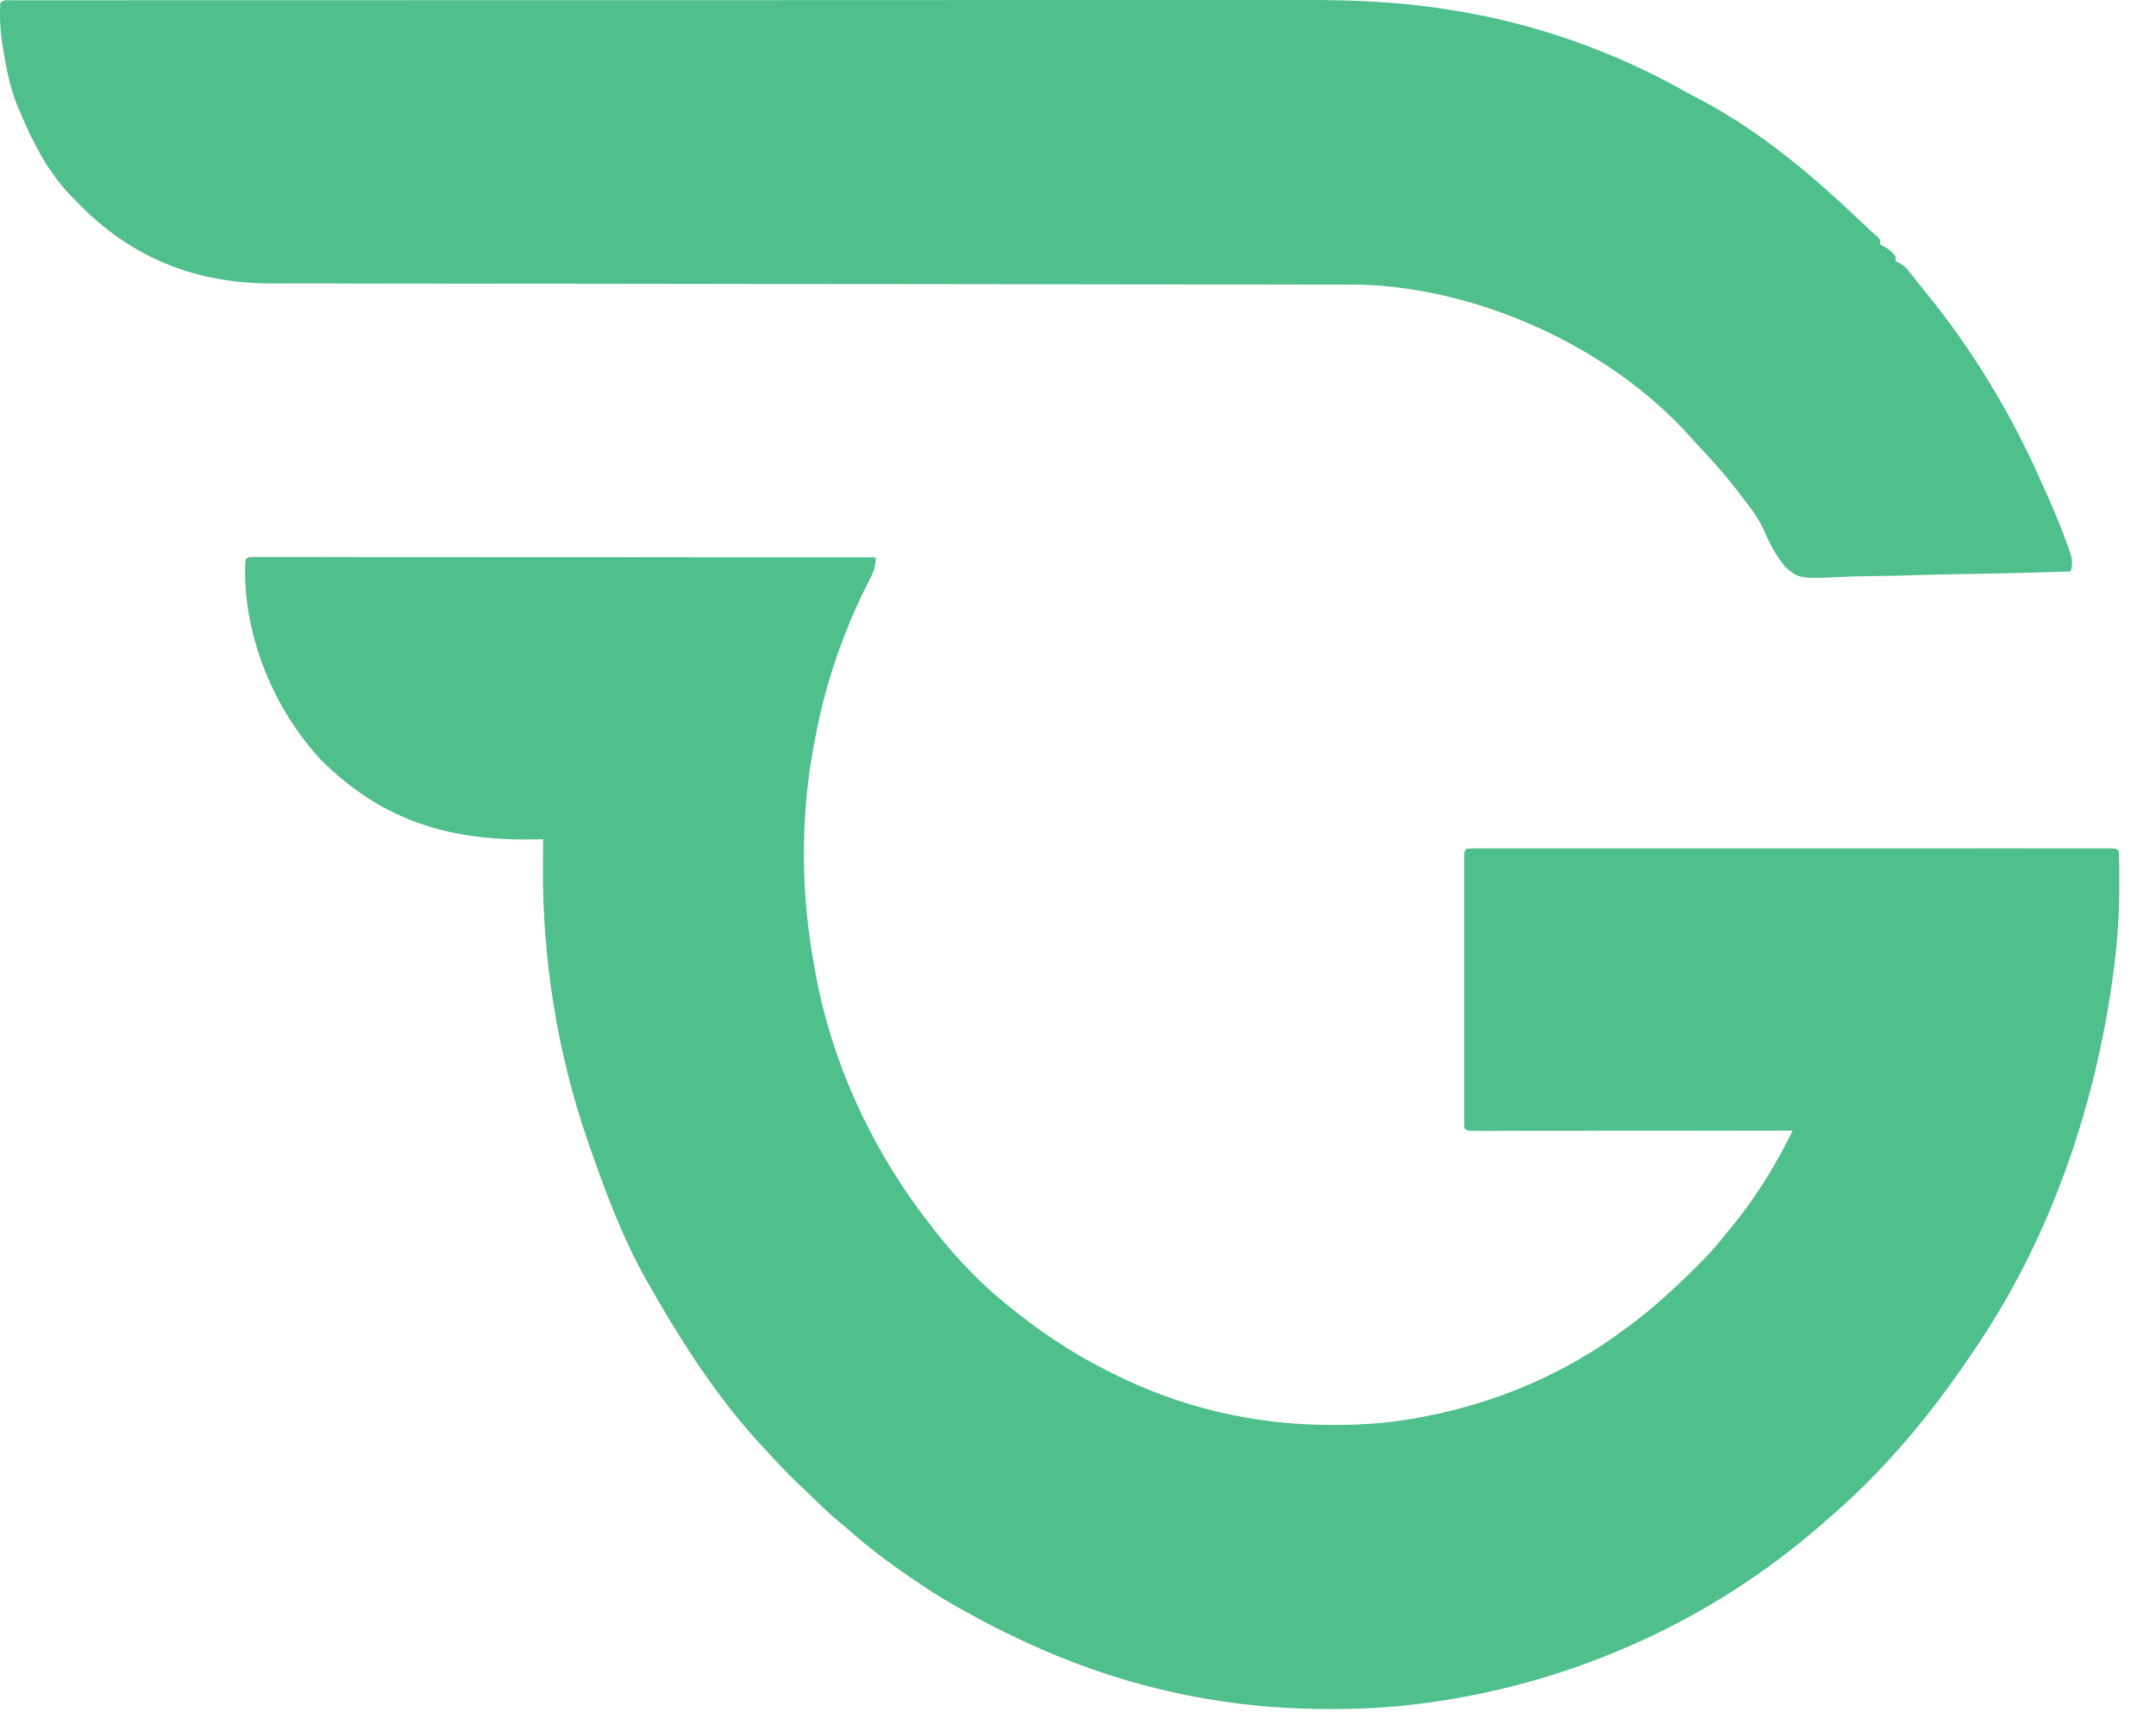
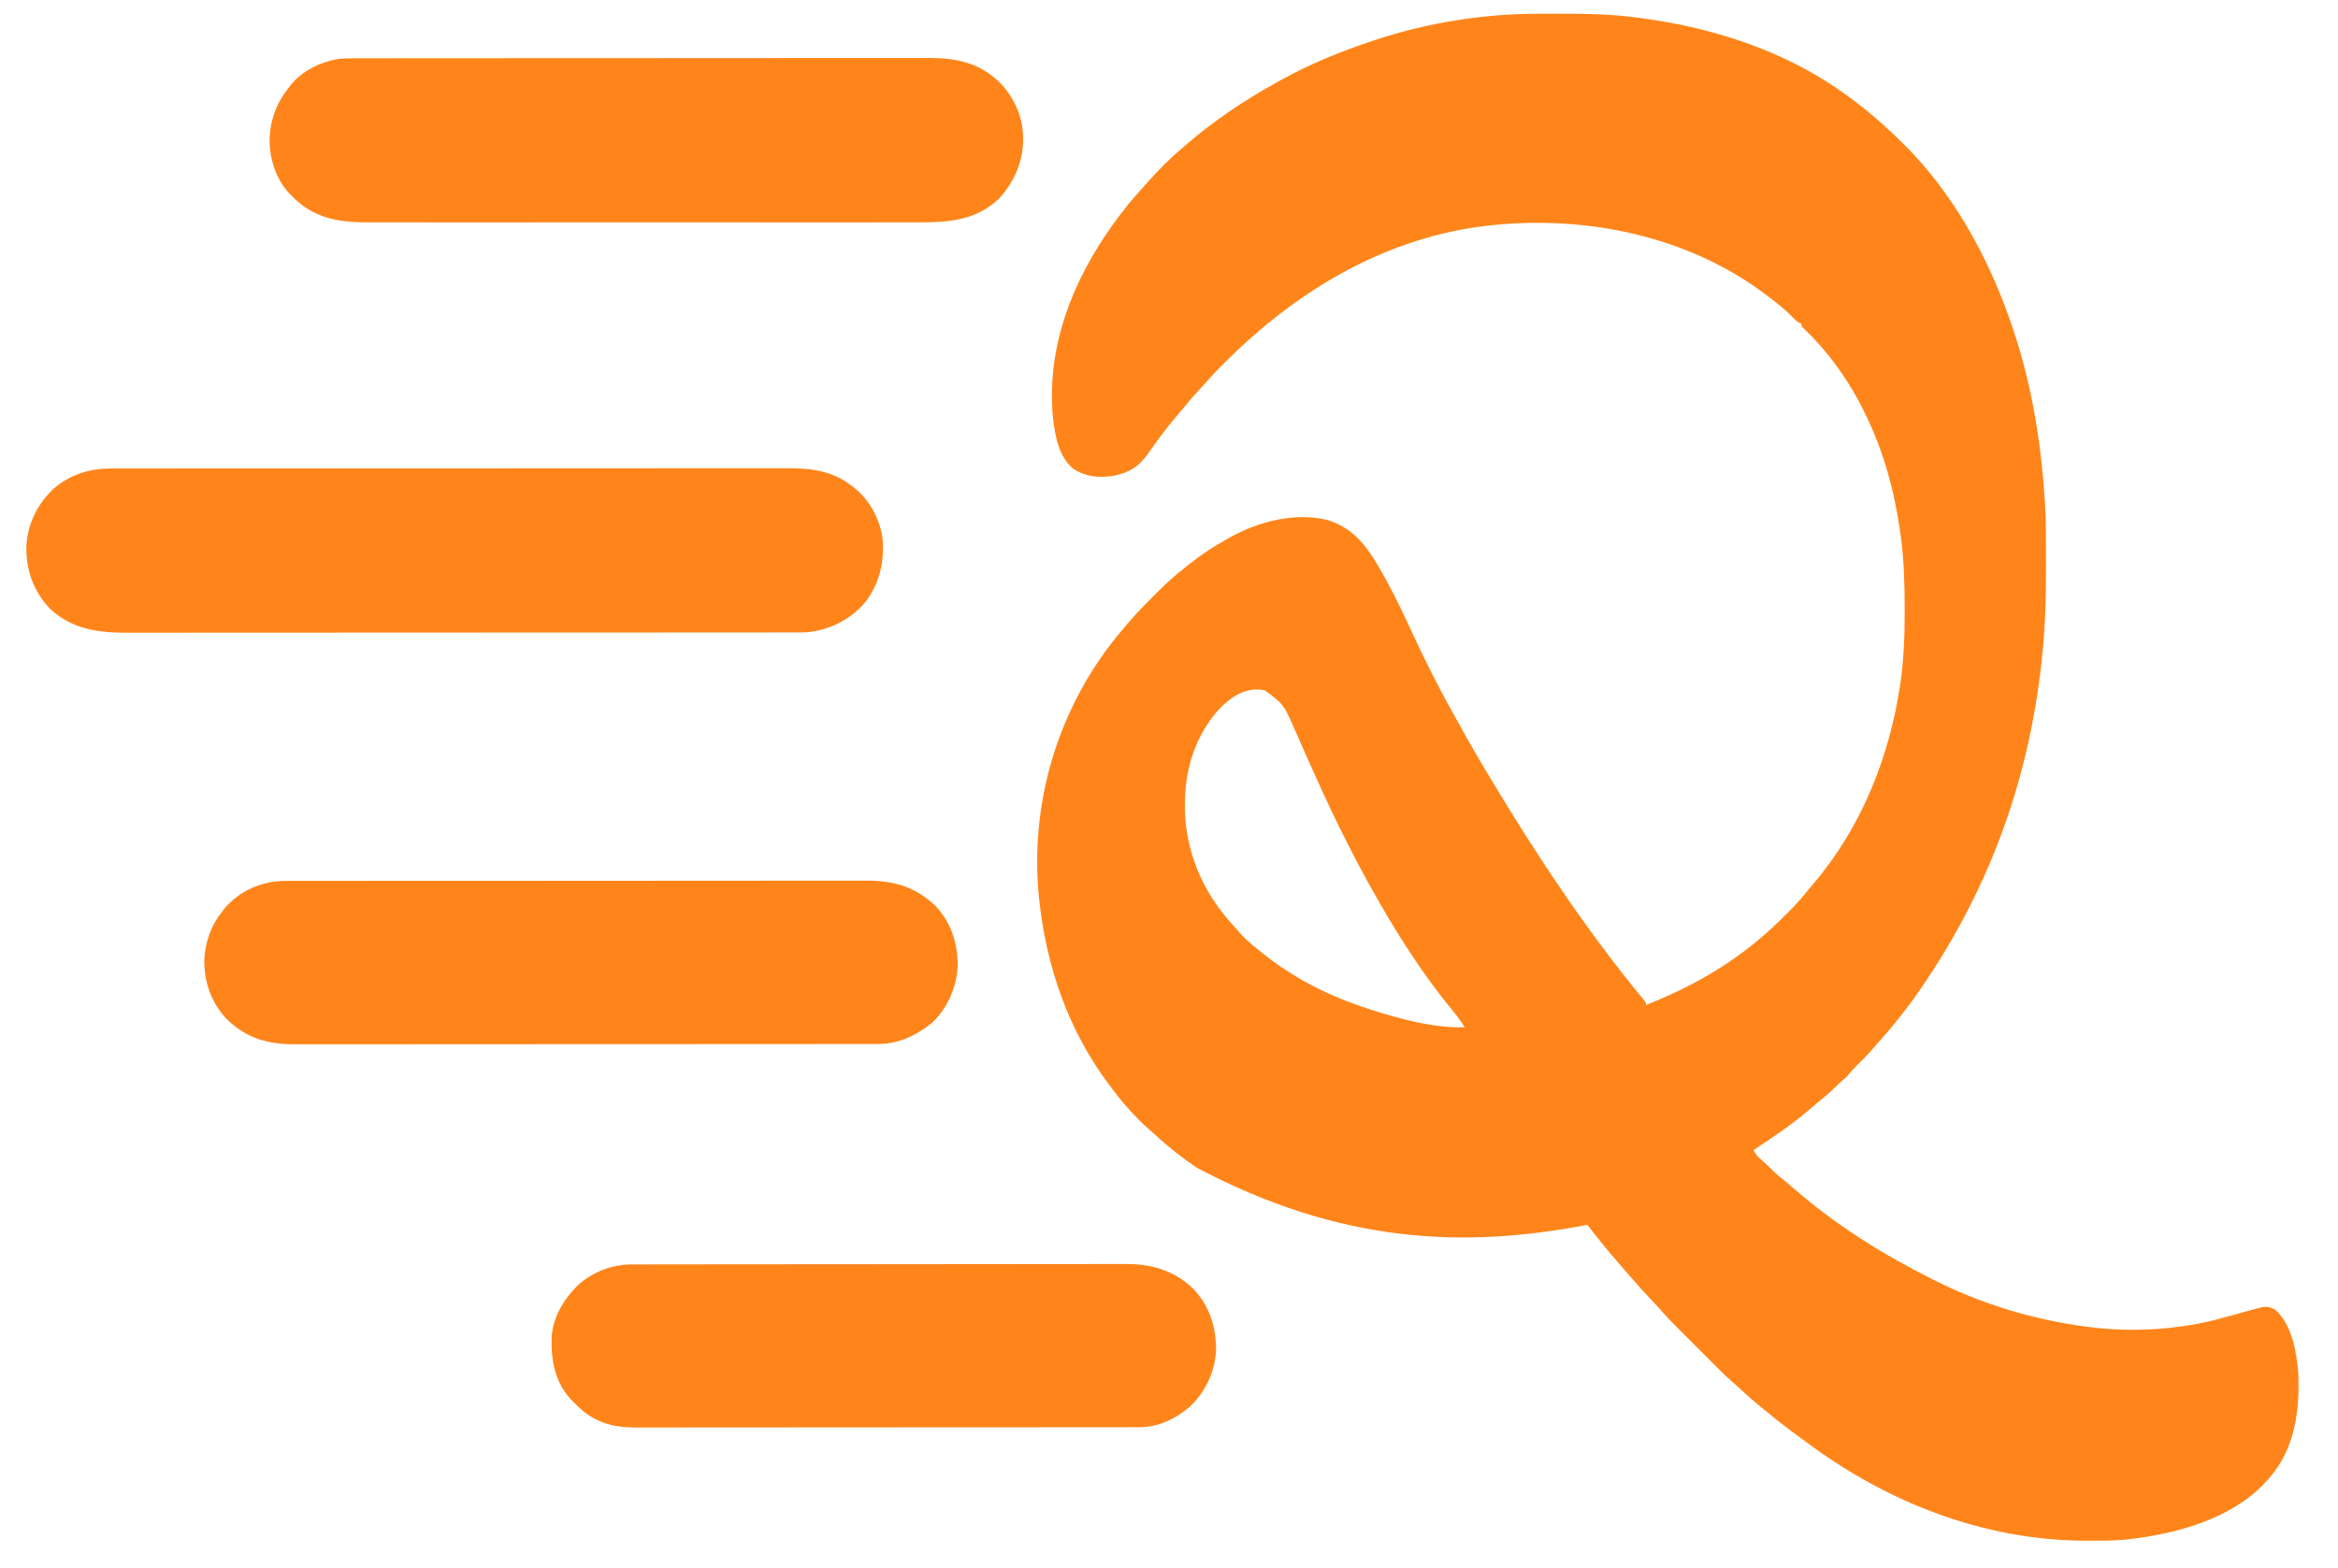
- <svg xmlns="http://www.w3.org/2000/svg" width="30" height="24" viewBox="0 0 30 24" fill="none">
-   <path d="M3.506 7.75C3.533 7.75 3.559 7.75 3.587 7.75C3.632 7.75 3.632 7.75 3.679 7.75C3.73 7.75 3.73 7.75 3.782 7.75C3.817 7.75 3.853 7.75 3.89 7.75C3.99 7.75 4.089 7.75 4.189 7.75C4.296 7.751 4.403 7.751 4.51 7.75C4.696 7.75 4.882 7.751 5.068 7.751C5.337 7.751 5.606 7.751 5.874 7.751C6.31 7.751 6.746 7.751 7.182 7.752C7.606 7.752 8.03 7.752 8.454 7.752C8.48 7.752 8.506 7.752 8.533 7.752C8.664 7.753 8.794 7.753 8.925 7.753C10.012 7.753 11.099 7.754 12.186 7.754C12.186 7.912 12.133 8.002 12.064 8.135C11.721 8.817 11.469 9.563 11.333 10.325C11.328 10.354 11.322 10.384 11.316 10.414C11.134 11.408 11.146 12.465 11.333 13.456C11.338 13.482 11.342 13.509 11.347 13.536C11.569 14.76 12.103 15.918 12.825 16.884C12.838 16.901 12.851 16.918 12.864 16.935C13.185 17.367 13.544 17.768 13.952 18.103C13.977 18.124 13.977 18.124 14.003 18.145C14.437 18.503 14.889 18.808 15.383 19.059C15.405 19.07 15.427 19.081 15.449 19.092C16.413 19.583 17.448 19.824 18.512 19.825C18.535 19.825 18.559 19.825 18.583 19.825C18.984 19.825 19.373 19.796 19.768 19.718C19.792 19.713 19.817 19.709 19.842 19.704C20.817 19.517 21.784 19.11 22.6 18.498C22.649 18.462 22.649 18.462 22.7 18.425C22.966 18.226 23.211 18.006 23.453 17.773C23.469 17.757 23.486 17.741 23.503 17.725C23.692 17.543 23.869 17.358 24.031 17.147C24.055 17.118 24.079 17.09 24.104 17.06C24.4 16.699 24.656 16.295 24.872 15.873C24.885 15.846 24.899 15.819 24.913 15.792C24.924 15.771 24.934 15.751 24.945 15.73C24.921 15.73 24.898 15.73 24.874 15.73C24.306 15.731 23.739 15.731 23.172 15.732C22.897 15.732 22.623 15.732 22.348 15.732C22.109 15.733 21.87 15.733 21.631 15.733C21.504 15.733 21.378 15.733 21.251 15.733C21.132 15.734 21.013 15.734 20.894 15.734C20.85 15.734 20.806 15.734 20.762 15.734C20.703 15.734 20.643 15.734 20.583 15.734C20.55 15.734 20.517 15.734 20.482 15.734C20.407 15.73 20.407 15.73 20.377 15.697C20.374 15.647 20.373 15.597 20.373 15.547C20.373 15.514 20.373 15.482 20.373 15.449C20.373 15.413 20.373 15.377 20.373 15.34C20.373 15.302 20.373 15.265 20.373 15.226C20.373 15.101 20.373 14.976 20.373 14.851C20.373 14.765 20.373 14.679 20.373 14.592C20.373 14.411 20.373 14.23 20.373 14.049C20.373 13.839 20.373 13.629 20.373 13.42C20.373 13.218 20.373 13.017 20.373 12.815C20.373 12.729 20.373 12.643 20.373 12.558C20.373 12.438 20.373 12.318 20.373 12.198C20.373 12.162 20.373 12.126 20.373 12.089C20.373 12.057 20.373 12.024 20.373 11.991C20.373 11.963 20.373 11.934 20.373 11.905C20.377 11.841 20.377 11.841 20.407 11.808C20.456 11.805 20.504 11.804 20.552 11.804C20.584 11.804 20.616 11.804 20.648 11.804C20.683 11.804 20.718 11.804 20.754 11.804C20.791 11.804 20.828 11.804 20.866 11.804C20.969 11.804 21.072 11.804 21.175 11.804C21.286 11.804 21.397 11.804 21.508 11.804C21.725 11.803 21.943 11.803 22.16 11.804C22.337 11.804 22.513 11.804 22.69 11.804C22.715 11.804 22.74 11.804 22.766 11.804C22.817 11.804 22.868 11.804 22.919 11.804C23.397 11.803 23.876 11.804 24.354 11.804C24.765 11.804 25.176 11.804 25.587 11.804C26.063 11.804 26.54 11.803 27.017 11.804C27.067 11.804 27.118 11.804 27.169 11.804C27.206 11.804 27.206 11.804 27.245 11.804C27.421 11.804 27.598 11.804 27.774 11.803C27.989 11.803 28.204 11.803 28.419 11.804C28.529 11.804 28.639 11.804 28.748 11.804C28.867 11.803 28.986 11.804 29.105 11.804C29.14 11.804 29.175 11.804 29.211 11.804C29.242 11.804 29.274 11.804 29.306 11.804C29.334 11.804 29.361 11.804 29.39 11.804C29.451 11.808 29.451 11.808 29.482 11.841C29.491 11.989 29.489 12.138 29.489 12.286C29.489 12.319 29.489 12.319 29.489 12.354C29.489 12.792 29.454 13.22 29.39 13.654C29.383 13.707 29.383 13.707 29.375 13.762C29.116 15.482 28.528 17.171 27.594 18.597C27.573 18.629 27.553 18.66 27.532 18.693C27.472 18.782 27.412 18.871 27.35 18.96C27.327 18.993 27.304 19.027 27.28 19.061C26.745 19.829 26.131 20.54 25.432 21.135C25.392 21.17 25.351 21.205 25.311 21.241C23.791 22.556 21.936 23.38 20.014 23.669C19.991 23.672 19.968 23.675 19.945 23.679C19.482 23.747 19.021 23.779 18.554 23.778C18.532 23.778 18.51 23.778 18.488 23.778C18.08 23.777 17.677 23.756 17.271 23.706C17.239 23.702 17.208 23.698 17.175 23.694C16.203 23.569 15.249 23.294 14.348 22.882C14.328 22.873 14.309 22.864 14.289 22.855C13.977 22.713 13.673 22.557 13.373 22.387C13.352 22.376 13.332 22.364 13.31 22.352C13.011 22.183 12.726 21.992 12.445 21.79C12.414 21.768 12.384 21.747 12.353 21.724C12.182 21.599 12.018 21.468 11.857 21.326C11.79 21.267 11.722 21.21 11.653 21.154C11.527 21.048 11.409 20.935 11.292 20.819C11.228 20.756 11.164 20.695 11.098 20.634C10.951 20.496 10.814 20.347 10.677 20.198C10.652 20.171 10.627 20.145 10.602 20.117C10.453 19.956 10.311 19.792 10.176 19.619C10.16 19.599 10.145 19.579 10.128 19.558C9.741 19.058 9.404 18.528 9.088 17.973C9.056 17.917 9.023 17.86 8.991 17.804C8.66 17.218 8.419 16.569 8.197 15.928C8.18 15.881 8.18 15.881 8.164 15.833C7.757 14.645 7.547 13.341 7.555 12.076C7.555 12.037 7.556 11.998 7.556 11.958C7.556 11.864 7.557 11.77 7.557 11.676C7.519 11.677 7.519 11.677 7.48 11.678C6.307 11.706 5.344 11.45 4.462 10.568C3.838 9.893 3.42 8.935 3.41 7.977C3.411 7.757 3.411 7.757 3.506 7.75Z" fill="#4FBF8B" />
-   <path d="M0.16 0.004C0.187 0.004 0.214 0.004 0.242 0.004C0.287 0.004 0.287 0.004 0.333 0.004C0.364 0.004 0.396 0.004 0.429 0.004C0.536 0.004 0.644 0.004 0.752 0.004C0.829 0.004 0.907 0.004 0.984 0.004C1.154 0.004 1.323 0.004 1.492 0.004C1.744 0.004 1.995 0.004 2.247 0.003C2.722 0.003 3.198 0.003 3.674 0.003C4.041 0.003 4.409 0.003 4.777 0.003C4.882 0.003 4.988 0.003 5.094 0.003C5.12 0.003 5.146 0.003 5.174 0.003C5.914 0.002 6.654 0.002 7.394 0.002C7.422 0.002 7.45 0.002 7.479 0.002C7.62 0.002 7.762 0.002 7.903 0.002C7.931 0.002 7.96 0.002 7.989 0.002C8.045 0.002 8.102 0.002 8.159 0.002C9.042 0.002 9.925 0.002 10.809 0.002C11.801 0.001 12.793 0.001 13.785 0.001C13.891 0.001 13.997 0.001 14.103 0.001C14.129 0.001 14.155 0.001 14.182 0.001C14.601 0.001 15.02 0.001 15.439 0C15.86 0 16.282 0 16.704 0C16.954 0 17.204 0 17.454 0C17.642 -0 17.829 1.9694e-05 18.017 0C18.092 0 18.168 0 18.243 8.23985e-05C18.911 -0.001 19.575 0.035 20.236 0.147C20.257 0.15 20.277 0.153 20.299 0.157C21.391 0.341 22.458 0.717 23.439 1.268C23.532 1.32 23.625 1.369 23.719 1.417C24.509 1.846 25.209 2.43 25.869 3.06C25.913 3.101 25.958 3.142 26.002 3.183C26.024 3.203 26.046 3.223 26.069 3.245C26.097 3.27 26.097 3.27 26.125 3.295C26.163 3.337 26.163 3.337 26.163 3.403C26.19 3.416 26.19 3.416 26.218 3.43C26.284 3.469 26.328 3.505 26.376 3.568C26.376 3.59 26.376 3.611 26.376 3.634C26.394 3.643 26.412 3.651 26.431 3.66C26.501 3.702 26.536 3.739 26.587 3.805C26.658 3.896 26.73 3.987 26.803 4.077C27.436 4.854 27.971 5.731 28.386 6.665C28.417 6.734 28.448 6.802 28.479 6.871C28.583 7.105 28.681 7.34 28.768 7.583C28.78 7.615 28.78 7.615 28.792 7.649C28.833 7.765 28.846 7.833 28.812 7.951C28.311 7.967 27.81 7.98 27.309 7.987C27.077 7.991 26.844 7.996 26.612 8.003C26.409 8.01 26.206 8.015 26.003 8.016C25.895 8.017 25.788 8.019 25.681 8.024C25.031 8.054 25.031 8.054 24.838 7.884C24.704 7.721 24.614 7.539 24.528 7.343C24.469 7.219 24.393 7.113 24.311 7.006C24.297 6.988 24.284 6.97 24.27 6.951C24.1 6.724 23.92 6.507 23.727 6.303C23.574 6.139 23.574 6.139 23.529 6.087C22.392 4.815 20.566 4.009 18.941 3.961C18.75 3.958 18.558 3.959 18.367 3.959C18.302 3.959 18.237 3.959 18.172 3.959C17.994 3.958 17.816 3.958 17.638 3.958C17.446 3.958 17.254 3.958 17.062 3.958C16.75 3.957 16.439 3.957 16.128 3.957C15.602 3.957 15.076 3.956 14.55 3.955C14.347 3.955 14.145 3.955 13.942 3.954C13.92 3.954 13.897 3.954 13.874 3.954C13.339 3.954 12.804 3.953 12.268 3.952C12.245 3.952 12.222 3.952 12.197 3.952C11.651 3.952 11.105 3.951 10.559 3.951C10.524 3.951 10.524 3.951 10.488 3.951C10.299 3.95 10.11 3.95 9.92 3.95C9.139 3.95 8.358 3.949 7.577 3.947C7.467 3.947 7.356 3.947 7.246 3.947C7.224 3.947 7.202 3.947 7.18 3.947C6.831 3.946 6.482 3.946 6.133 3.946C5.782 3.946 5.431 3.946 5.08 3.945C4.89 3.944 4.7 3.944 4.51 3.944C4.336 3.945 4.162 3.944 3.988 3.944C3.925 3.943 3.862 3.943 3.8 3.944C2.749 3.947 1.833 3.605 1.071 2.81C1.038 2.777 1.038 2.777 1.005 2.744C0.678 2.412 0.462 1.995 0.279 1.558C0.265 1.523 0.25 1.489 0.235 1.454C0.146 1.23 0.098 1.002 0.057 0.762C0.051 0.733 0.046 0.703 0.041 0.672C0.007 0.462 -0.009 0.254 0.005 0.041C0.052 -0.009 0.095 0.004 0.16 0.004Z" fill="#4FBF8B" />
+ <svg xmlns="http://www.w3.org/2000/svg" version="1.1" width="2000" height="1341">
+   <path d="M0 0 C1.388 -0.007 2.777 -0.014 4.165 -0.021 C8.572 -0.041 12.98 -0.046 17.387 -0.047 C18.137 -0.047 18.888 -0.048 19.661 -0.048 C41.934 -0.055 63.963 0.16 86.074 3.203 C87.38 3.375 88.686 3.546 90.031 3.723 C152.29 11.997 213.897 31.996 265.074 69.203 C265.738 69.682 266.401 70.162 267.084 70.656 C276.818 77.72 286.09 85.211 295.074 93.203 C295.584 93.655 296.094 94.107 296.619 94.573 C302.718 100.003 308.598 105.634 314.387 111.391 C314.949 111.949 315.512 112.507 316.092 113.082 C356.08 153.223 385.102 205.214 404.074 258.203 C404.423 259.167 404.772 260.131 405.131 261.124 C422.693 310.108 431.765 362.366 435.074 414.203 C435.203 415.988 435.203 415.988 435.335 417.81 C436.36 433.21 436.262 448.641 436.26 464.068 C436.259 467.26 436.266 470.452 436.28 473.644 C436.396 501.189 435.485 528.564 432.324 555.953 C432.242 556.68 432.159 557.406 432.074 558.154 C420.786 656.485 387.686 752.516 322.074 844.203 C321.637 844.789 321.199 845.374 320.748 845.977 C311.684 858.05 302.251 869.939 292.035 881.059 C290.251 883.009 288.535 885.001 286.824 887.016 C283.007 891.416 278.854 895.477 274.692 899.548 C271.573 902.618 268.804 905.774 266.074 909.203 C264.835 910.363 263.564 911.49 262.262 912.578 C259.637 914.817 257.154 917.093 254.762 919.578 C251.133 923.264 247.173 926.457 243.145 929.695 C240.424 931.918 237.769 934.192 235.124 936.502 C219.782 949.869 203.067 961.059 186.074 972.203 C187.769 975.857 189.695 977.872 192.762 980.516 C195.785 983.163 198.729 985.805 201.512 988.703 C205.098 992.348 209.026 995.498 213.008 998.699 C215.709 1000.905 218.348 1003.16 220.975 1005.452 C256.214 1036.135 296.386 1061.352 338.074 1082.203 C338.91 1082.628 339.747 1083.053 340.608 1083.49 C380.736 1103.818 425.568 1117.378 470.074 1123.203 C470.933 1123.32 471.793 1123.437 472.678 1123.558 C498.157 1126.899 525.638 1126.843 551.074 1123.203 C551.874 1123.101 552.674 1122.998 553.499 1122.893 C572.335 1120.433 590.587 1114.988 608.844 1109.891 C625.162 1105.362 625.162 1105.362 632.262 1108.703 C646.585 1121.435 650.695 1144.821 652.074 1163.203 C653.501 1195.139 649.146 1227.87 627.305 1252.793 C626.201 1253.986 626.201 1253.986 625.074 1255.203 C624.39 1255.968 623.705 1256.732 623 1257.52 C594.479 1287.833 547.143 1300.721 507.074 1305.203 C506.253 1305.297 505.432 1305.392 504.586 1305.489 C494.318 1306.508 484.007 1306.447 473.699 1306.453 C472.703 1306.454 471.706 1306.454 470.68 1306.455 C383.844 1306.362 301.219 1274.151 231.891 1222.549 C229.795 1220.996 227.683 1219.467 225.57 1217.938 C215.731 1210.789 206.167 1203.385 196.802 1195.627 C195.243 1194.342 193.669 1193.076 192.094 1191.812 C186.464 1187.296 181.101 1182.562 175.839 1177.627 C173.143 1175.099 170.416 1172.635 167.603 1170.239 C161.947 1165.297 156.684 1159.958 151.383 1154.645 C150.268 1153.53 149.152 1152.416 148.037 1151.302 C145.712 1148.978 143.388 1146.652 141.066 1144.325 C138.108 1141.362 135.147 1138.403 132.183 1135.446 C129.883 1133.15 127.585 1130.851 125.288 1128.551 C124.198 1127.46 123.107 1126.37 122.015 1125.28 C116.153 1119.428 110.458 1113.504 105.074 1107.203 C103.845 1105.861 102.608 1104.525 101.355 1103.203 C100.733 1102.543 100.11 1101.883 99.469 1101.203 C98.844 1100.543 98.218 1099.883 97.574 1099.203 C92.617 1093.97 87.788 1088.656 83.074 1083.203 C82.039 1082.013 81.004 1080.823 79.969 1079.633 C76.666 1075.826 73.37 1072.015 70.074 1068.203 C69.535 1067.58 68.996 1066.957 68.44 1066.315 C59.976 1056.524 51.819 1046.577 44.074 1036.203 C43.383 1036.334 42.692 1036.464 41.98 1036.599 C-60.476 1055.795 -165.745 1053.195 -290.418 987.184 C-302.951 978.557 -314.92 969.326 -326.012 958.906 C-328.247 956.832 -330.508 954.833 -332.82 952.848 C-336.865 949.322 -340.583 945.566 -344.238 941.641 C-344.888 940.944 -345.537 940.247 -346.207 939.529 C-351.653 933.618 -356.727 927.506 -361.534 921.066 C-362.493 919.783 -363.459 918.504 -364.431 917.23 C-399.571 871.121 -418.886 815.541 -424.926 758.203 C-425.021 757.34 -425.117 756.477 -425.216 755.588 C-433.11 675.277 -409.161 595.301 -358.488 532.641 C-356.969 530.826 -355.448 529.014 -353.926 527.203 C-353.081 526.189 -352.237 525.175 -351.367 524.13 C-344.36 515.783 -336.966 507.93 -329.235 500.251 C-327.354 498.381 -325.484 496.501 -323.615 494.619 C-316.692 487.687 -309.647 481.247 -301.926 475.203 C-300.488 474.032 -299.052 472.859 -297.617 471.684 C-286.961 463.122 -275.869 455.844 -263.926 449.203 C-263.233 448.814 -262.54 448.425 -261.826 448.024 C-237.053 434.298 -206.733 426.475 -178.613 433.051 C-158.823 439.235 -147.352 451.853 -136.926 469.203 C-136.457 469.983 -135.988 470.764 -135.504 471.567 C-125.184 488.901 -116.342 506.884 -107.926 525.203 C-96.654 549.714 -84.633 573.961 -71.438 597.496 C-69.752 600.515 -68.088 603.546 -66.426 606.578 C-57.591 622.655 -48.384 638.486 -38.926 654.203 C-38.318 655.214 -37.711 656.225 -37.085 657.266 C1.822 721.92 44.478 786.078 92.676 844.277 C94.074 846.203 94.074 846.203 94.074 848.203 C128.22 834.512 159.59 817.606 188.074 794.203 C188.639 793.743 189.203 793.283 189.785 792.809 C198.451 785.695 206.502 777.979 214.449 770.078 C215.364 769.172 216.28 768.266 217.223 767.333 C223.265 761.262 228.733 754.893 234.074 748.203 C234.938 747.176 235.806 746.152 236.684 745.137 C277.704 697.304 301.898 637.353 311.324 575.453 C311.475 574.462 311.627 573.472 311.782 572.451 C314.692 551.963 315.448 531.561 315.387 510.891 C315.385 509.62 315.383 508.349 315.381 507.039 C315.333 486.941 314.77 467.131 312.074 447.203 C311.903 445.933 311.731 444.663 311.554 443.354 C306.657 408.595 297.489 374.809 282.074 343.203 C281.74 342.505 281.406 341.807 281.062 341.088 C268.366 314.803 249.795 288.658 228.402 268.656 C227.074 267.203 227.074 267.203 227.074 265.203 C226.504 264.965 225.935 264.726 225.348 264.48 C222.594 262.933 220.86 261.07 218.699 258.766 C212.636 252.587 205.978 247.406 199.074 242.203 C198.159 241.504 198.159 241.504 197.225 240.792 C128.145 188.145 36.113 170.797 -48.809 182.203 C-133.253 193.953 -206.126 238.496 -265.801 297.953 C-266.693 298.84 -267.585 299.728 -268.504 300.642 C-272.95 305.099 -277.256 309.613 -281.357 314.389 C-283.762 317.17 -286.286 319.835 -288.801 322.516 C-293.286 327.338 -297.547 332.281 -301.668 337.422 C-303.653 339.867 -305.692 342.255 -307.756 344.633 C-316.245 354.454 -323.904 364.964 -331.312 375.617 C-339.36 387.096 -347.187 392.374 -360.926 395.203 C-373.515 397.286 -385.106 396.3 -395.926 389.203 C-408.068 379.273 -411.417 361.141 -413.113 346.328 C-419.937 277.842 -390.42 214.504 -348.238 162.328 C-344.65 158.003 -340.94 153.8 -337.152 149.648 C-335.717 148.072 -334.294 146.484 -332.887 144.883 C-323.609 134.354 -313.683 124.226 -302.926 115.203 C-301.88 114.296 -300.836 113.387 -299.793 112.477 C-275.579 91.406 -248.989 73.716 -220.926 58.203 C-220.112 57.75 -219.299 57.296 -218.46 56.829 C-193.5 43.003 -166.981 32.165 -139.926 23.203 C-138.461 22.715 -138.461 22.715 -136.966 22.217 C-93.146 7.788 -46.141 0.158 0 0 Z M-275.204 599.762 C-296.881 627.222 -302.978 660.437 -299.422 694.742 C-295.34 727.304 -281.164 755.911 -259.012 779.93 C-257.074 782.042 -255.216 784.203 -253.363 786.391 C-249.847 790.4 -246.03 793.806 -241.926 797.203 C-241.096 797.902 -241.096 797.902 -240.249 798.614 C-230.877 806.492 -221.311 813.716 -210.926 820.203 C-209.982 820.799 -209.982 820.799 -209.02 821.408 C-188.649 834.188 -166.755 843.768 -143.926 851.203 C-142.954 851.521 -141.981 851.839 -140.979 852.167 C-115.979 860.209 -87.397 867.844 -60.926 867.203 C-63.991 862.335 -67.231 857.741 -70.926 853.328 C-94.257 825.229 -114.676 793.794 -132.926 762.203 C-133.452 761.294 -133.978 760.385 -134.52 759.448 C-157.91 718.805 -178.279 676.379 -197.068 633.442 C-199.78 627.248 -202.521 621.066 -205.277 614.892 C-206.082 613.087 -206.881 611.28 -207.679 609.472 C-215.961 590.845 -215.961 590.845 -231.863 578.891 C-249.541 574.922 -264.585 586.807 -275.204 599.762 Z " fill="#FF851A" transform="translate(1313.926,11.79688)" />
+   <path d="M0 0 C1.546 -0.003 1.546 -0.003 3.122 -0.006 C6.586 -0.012 10.049 -0.01 13.512 -0.009 C16.016 -0.012 18.52 -0.015 21.024 -0.018 C27.191 -0.025 33.357 -0.028 39.524 -0.028 C46.911 -0.029 54.298 -0.036 61.685 -0.043 C79.538 -0.059 97.392 -0.065 115.245 -0.069 C123.693 -0.072 132.14 -0.075 140.587 -0.079 C169.509 -0.092 198.43 -0.103 227.352 -0.106 C229.167 -0.106 230.982 -0.107 232.798 -0.107 C234.617 -0.107 236.437 -0.107 238.256 -0.107 C241.907 -0.108 245.557 -0.108 249.207 -0.109 C250.112 -0.109 251.017 -0.109 251.95 -0.109 C281.294 -0.113 310.639 -0.129 339.983 -0.152 C371.015 -0.177 402.046 -0.19 433.078 -0.192 C436.485 -0.192 439.893 -0.192 443.3 -0.192 C444.139 -0.192 444.978 -0.192 445.842 -0.192 C459.336 -0.193 472.829 -0.204 486.323 -0.219 C499.889 -0.233 513.455 -0.237 527.021 -0.229 C535.077 -0.224 543.132 -0.228 551.188 -0.244 C557.209 -0.255 563.23 -0.25 569.251 -0.239 C571.682 -0.237 574.114 -0.24 576.545 -0.249 C597.845 -0.32 616.336 1.478 633.682 15.131 C634.443 15.715 635.204 16.299 635.987 16.901 C648.945 27.55 657.458 43.586 659.682 60.131 C661.315 80.379 657.093 98.687 644.37 115.006 C631.598 129.643 613.989 138.347 594.682 140.131 C591.235 140.268 587.791 140.269 584.341 140.263 C582.81 140.266 582.81 140.266 581.248 140.269 C577.823 140.275 574.398 140.273 570.974 140.272 C568.495 140.274 566.017 140.277 563.538 140.281 C557.438 140.288 551.337 140.291 545.237 140.291 C537.929 140.292 530.62 140.299 523.312 140.306 C505.649 140.322 487.986 140.328 470.323 140.332 C461.964 140.335 453.606 140.338 445.247 140.342 C416.625 140.355 388.003 140.366 359.381 140.369 C357.585 140.369 355.789 140.369 353.993 140.37 C352.192 140.37 350.392 140.37 348.591 140.37 C344.979 140.371 341.368 140.371 337.756 140.372 C336.86 140.372 335.965 140.372 335.042 140.372 C306.009 140.376 276.976 140.392 247.944 140.415 C217.236 140.439 186.528 140.453 155.82 140.454 C152.448 140.455 149.075 140.455 145.703 140.455 C144.457 140.455 144.457 140.455 143.186 140.455 C129.837 140.456 116.489 140.467 103.14 140.482 C89.716 140.496 76.292 140.499 62.868 140.491 C54.9 140.487 46.931 140.491 38.963 140.507 C33.003 140.518 27.043 140.513 21.083 140.502 C18.68 140.5 16.276 140.503 13.872 140.512 C-10.937 140.596 -33.226 137.747 -52.345 120.198 C-66.273 105.608 -73.02 87.66 -72.788 67.622 C-72.075 47.704 -63.61 30.756 -49.193 17.006 C-34.939 4.908 -18.52 -0.034 0 0 Z " fill="#FF851B" transform="translate(95.31759,400.8686)" />
+   <path d="M0 0 C1.323 -0.003 1.323 -0.003 2.672 -0.006 C5.63 -0.012 8.588 -0.01 11.546 -0.009 C13.686 -0.012 15.827 -0.015 17.968 -0.018 C23.854 -0.026 29.74 -0.028 35.626 -0.029 C41.974 -0.03 48.321 -0.038 54.668 -0.045 C69.272 -0.059 83.876 -0.065 98.48 -0.069 C105.699 -0.072 112.919 -0.075 120.139 -0.079 C144.861 -0.092 169.583 -0.103 194.305 -0.106 C195.856 -0.106 197.408 -0.107 198.959 -0.107 C200.514 -0.107 202.069 -0.107 203.625 -0.107 C206.744 -0.108 209.864 -0.108 212.984 -0.109 C213.757 -0.109 214.531 -0.109 215.328 -0.109 C240.404 -0.113 265.48 -0.129 290.557 -0.152 C317.08 -0.177 343.604 -0.19 370.127 -0.192 C373.04 -0.192 375.953 -0.192 378.866 -0.192 C379.584 -0.192 380.301 -0.192 381.04 -0.192 C392.57 -0.193 404.099 -0.204 415.629 -0.219 C427.223 -0.233 438.818 -0.236 450.413 -0.229 C456.691 -0.225 462.969 -0.226 469.247 -0.24 C474.999 -0.252 480.751 -0.251 486.503 -0.239 C488.579 -0.237 490.656 -0.24 492.732 -0.249 C516.283 -0.342 535.806 3.822 553.307 20.756 C564.408 32.008 572.275 48.227 573.057 64.131 C573.132 65.427 573.132 65.427 573.209 66.749 C573.888 87.212 566.125 105.504 552.369 120.381 C533.141 138.392 510.205 140.446 485.106 140.385 C483 140.388 480.894 140.391 478.789 140.395 C473.032 140.403 467.276 140.399 461.52 140.393 C455.301 140.388 449.081 140.395 442.861 140.401 C431.392 140.409 419.922 140.408 408.453 140.403 C397.855 140.398 387.258 140.397 376.661 140.399 C375.957 140.399 375.253 140.399 374.527 140.4 C371.669 140.4 368.811 140.401 365.953 140.401 C339.162 140.408 312.372 140.402 285.581 140.391 C261.801 140.382 238.02 140.383 214.239 140.392 C187.497 140.403 160.754 140.407 134.011 140.401 C131.159 140.4 128.306 140.4 125.453 140.399 C124.399 140.399 124.399 140.399 123.324 140.399 C112.736 140.396 102.147 140.399 91.559 140.404 C79.515 140.41 67.47 140.408 55.426 140.397 C49.284 140.392 43.141 140.39 36.999 140.397 C31.371 140.403 25.743 140.399 20.115 140.389 C18.084 140.387 16.053 140.388 14.023 140.393 C-10.107 140.446 -31.414 137.777 -49.705 120.362 C-50.444 119.626 -51.182 118.89 -51.943 118.131 C-52.881 117.228 -52.881 117.228 -53.838 116.307 C-65.674 103.99 -71.211 86.776 -71.381 69.944 C-70.872 52.74 -65.615 38.525 -54.943 25.131 C-54.461 24.484 -53.979 23.837 -53.482 23.17 C-43.96 11.006 -27.867 3.157 -12.849 0.606 C-8.53 0.081 -4.345 -0.009 0 0 Z " fill="#FF851B" transform="translate(301.9433,49.86857)" />
+   <path d="M0 0 C1.337 -0.005 1.337 -0.005 2.701 -0.011 C5.674 -0.02 8.646 -0.015 11.619 -0.01 C13.777 -0.014 15.936 -0.018 18.095 -0.024 C24.015 -0.036 29.936 -0.036 35.857 -0.033 C42.247 -0.033 48.638 -0.044 55.028 -0.054 C67.543 -0.07 80.059 -0.076 92.575 -0.077 C102.75 -0.078 112.925 -0.082 123.1 -0.088 C126.031 -0.09 128.963 -0.092 131.894 -0.094 C132.623 -0.094 133.352 -0.094 134.103 -0.095 C154.597 -0.107 175.092 -0.115 195.586 -0.114 C196.359 -0.114 197.131 -0.114 197.927 -0.114 C201.841 -0.114 205.756 -0.114 209.67 -0.114 C210.447 -0.114 211.225 -0.113 212.026 -0.113 C213.598 -0.113 215.17 -0.113 216.742 -0.113 C241.193 -0.112 265.645 -0.127 290.096 -0.154 C317.584 -0.185 345.071 -0.202 372.559 -0.2 C375.492 -0.2 378.425 -0.2 381.359 -0.2 C382.081 -0.2 382.803 -0.2 383.547 -0.2 C395.15 -0.2 406.752 -0.213 418.355 -0.23 C430.024 -0.247 441.693 -0.249 453.363 -0.236 C459.68 -0.229 465.996 -0.229 472.313 -0.246 C478.103 -0.262 483.893 -0.259 489.683 -0.242 C491.77 -0.239 493.858 -0.242 495.945 -0.254 C519.555 -0.372 538.18 4.52 555.744 21.273 C569.449 35.644 575.02 53.682 574.846 73.281 C573.875 91.245 566.041 109.215 552.756 121.578 C539.073 132.393 524.001 139.603 506.35 139.515 C505.456 139.518 504.562 139.522 503.641 139.525 C500.654 139.534 497.667 139.53 494.68 139.525 C492.514 139.528 490.347 139.533 488.18 139.538 C482.232 139.551 476.284 139.55 470.336 139.548 C463.919 139.548 457.502 139.559 451.084 139.568 C438.513 139.585 425.942 139.59 413.371 139.591 C403.152 139.592 392.933 139.596 382.713 139.603 C379.77 139.605 376.826 139.606 373.883 139.608 C373.151 139.609 372.419 139.609 371.665 139.609 C351.084 139.622 330.504 139.63 309.923 139.629 C309.147 139.629 308.372 139.629 307.572 139.629 C303.641 139.629 299.709 139.628 295.778 139.628 C294.997 139.628 294.216 139.628 293.412 139.628 C291.833 139.628 290.254 139.628 288.675 139.628 C264.117 139.627 239.558 139.642 214.999 139.669 C187.395 139.7 159.791 139.717 132.187 139.715 C129.242 139.715 126.297 139.715 123.351 139.715 C122.263 139.715 122.263 139.715 121.154 139.715 C109.5 139.715 97.846 139.727 86.192 139.745 C74.472 139.762 62.752 139.763 51.032 139.75 C44.687 139.744 38.342 139.744 31.997 139.761 C26.183 139.777 20.368 139.774 14.554 139.756 C12.456 139.753 10.359 139.757 8.261 139.768 C-14.86 139.883 -33.402 134.789 -50.518 118.171 C-63.878 103.992 -69.989 85.981 -69.619 66.679 C-68.508 51.473 -63.821 38.201 -54.369 26.257 C-53.723 25.423 -53.078 24.589 -52.412 23.73 C-39.528 8.216 -19.987 -0.101 0 0 Z " fill="#FF851A" transform="translate(244.3693,753.7427)" />
+   <path d="M0 0 C0.755 -0.002 1.51 -0.005 2.288 -0.007 C4.821 -0.014 7.354 -0.013 9.887 -0.013 C11.72 -0.016 13.554 -0.02 15.387 -0.024 C20.428 -0.034 25.468 -0.038 30.509 -0.04 C35.945 -0.044 41.381 -0.054 46.817 -0.063 C59.946 -0.082 73.075 -0.093 86.205 -0.101 C92.39 -0.106 98.575 -0.111 104.76 -0.116 C125.326 -0.133 145.892 -0.148 166.458 -0.155 C171.794 -0.157 177.13 -0.159 182.467 -0.161 C183.129 -0.161 183.792 -0.161 184.475 -0.162 C205.955 -0.17 227.435 -0.193 248.915 -0.226 C271.64 -0.26 294.366 -0.28 317.091 -0.283 C329.472 -0.285 341.854 -0.294 354.235 -0.319 C364.782 -0.341 375.328 -0.349 385.874 -0.339 C391.251 -0.335 396.628 -0.337 402.005 -0.356 C406.937 -0.374 411.868 -0.373 416.799 -0.357 C418.574 -0.355 420.35 -0.359 422.125 -0.371 C444.243 -0.51 463.659 5.021 479.938 20.699 C493.822 34.902 499.728 53.64 499.556 73.123 C498.841 91.552 490.477 109.078 477.197 121.716 C464.754 132.253 450.259 139.307 433.7 139.266 C432.935 139.268 432.17 139.27 431.381 139.272 C428.808 139.278 426.234 139.276 423.661 139.275 C421.801 139.277 419.941 139.28 418.08 139.284 C412.961 139.292 407.842 139.294 402.723 139.294 C397.205 139.296 391.687 139.304 386.168 139.31 C374.098 139.324 362.028 139.33 349.957 139.334 C342.421 139.337 334.884 139.341 327.348 139.346 C306.482 139.358 285.617 139.368 264.752 139.372 C263.403 139.372 262.053 139.372 260.704 139.372 C259.352 139.373 257.999 139.373 256.647 139.373 C253.934 139.374 251.221 139.374 248.508 139.374 C247.835 139.375 247.162 139.375 246.469 139.375 C224.664 139.378 202.858 139.394 181.053 139.418 C157.992 139.442 134.931 139.456 111.87 139.457 C99.302 139.458 86.734 139.464 74.166 139.482 C63.463 139.497 52.76 139.502 42.057 139.494 C36.597 139.49 31.138 139.491 25.678 139.505 C20.676 139.518 15.674 139.517 10.672 139.505 C8.866 139.503 7.06 139.506 5.255 139.515 C-7.523 139.572 -19.067 138.545 -30.659 132.634 C-31.33 132.295 -32.001 131.956 -32.692 131.607 C-39.723 127.861 -45.181 122.853 -50.659 117.134 C-51.579 116.191 -51.579 116.191 -52.518 115.228 C-65.992 100.504 -69.399 81.754 -68.782 62.448 C-67.852 44.954 -57.915 28.864 -45.534 17.009 C-32.636 6.061 -16.952 -0.036 0 0 Z " fill="#FF851A" transform="translate(540.6589,1081.866)" />
</svg>
